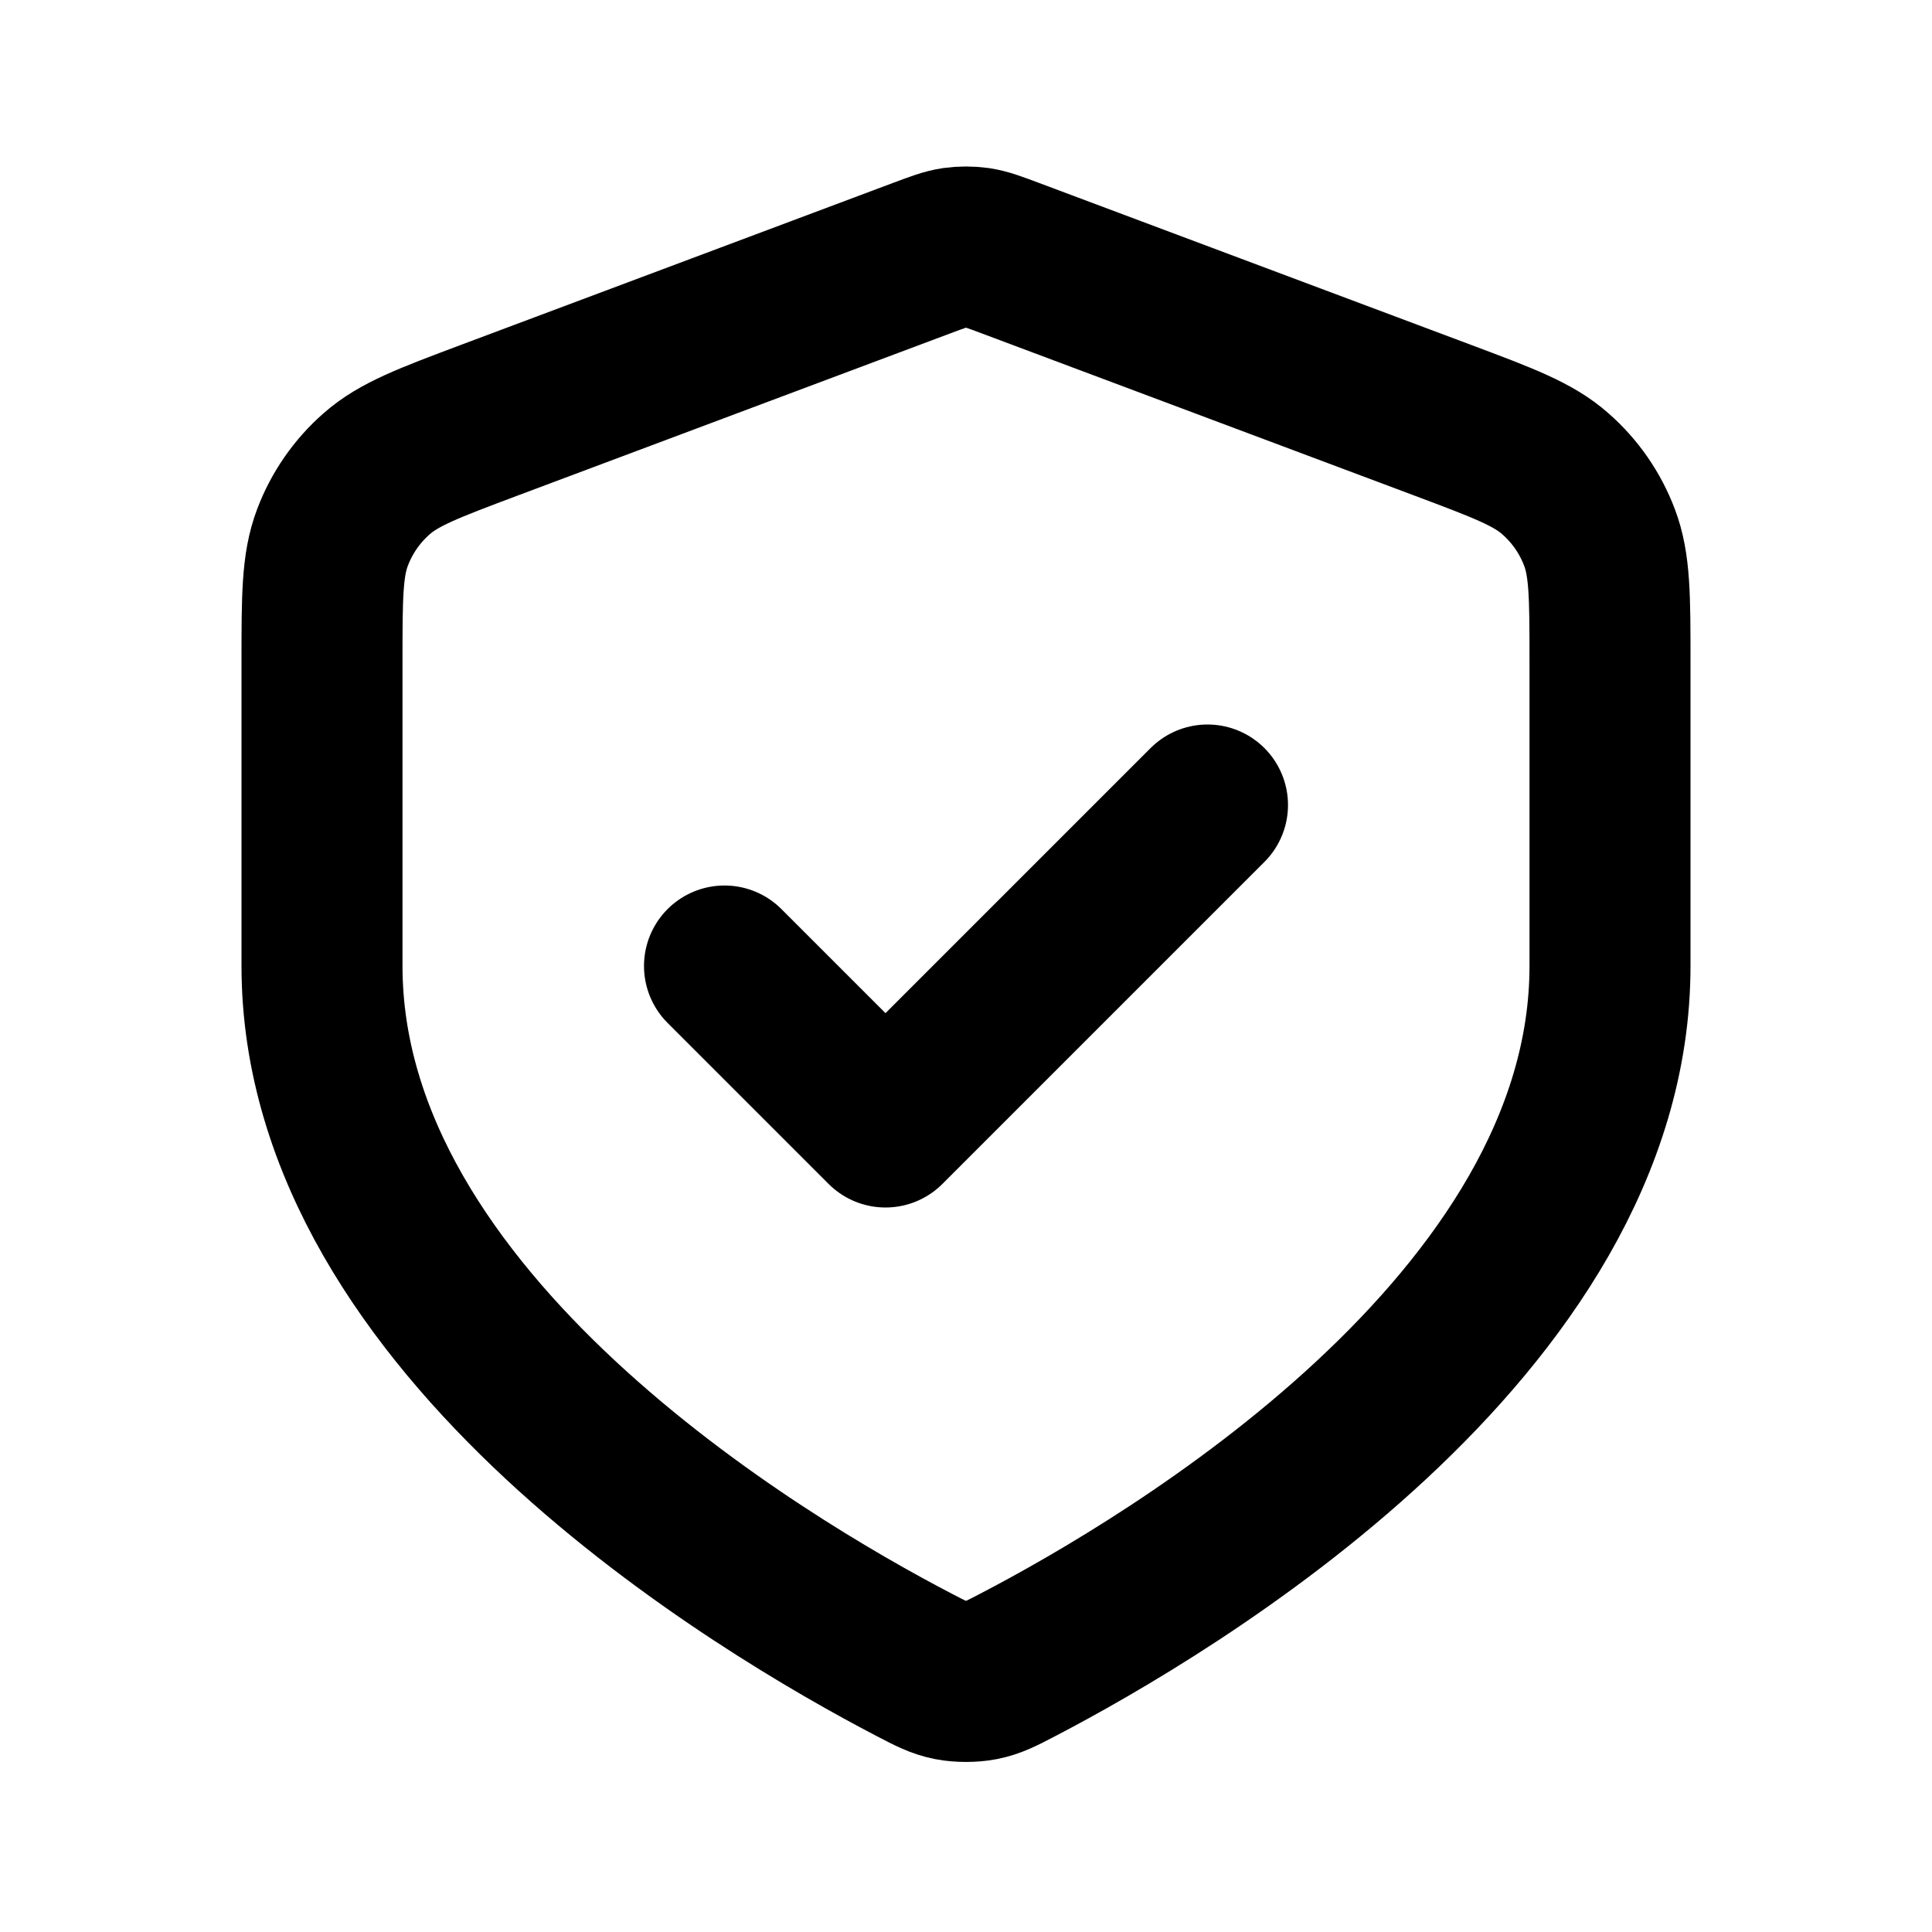
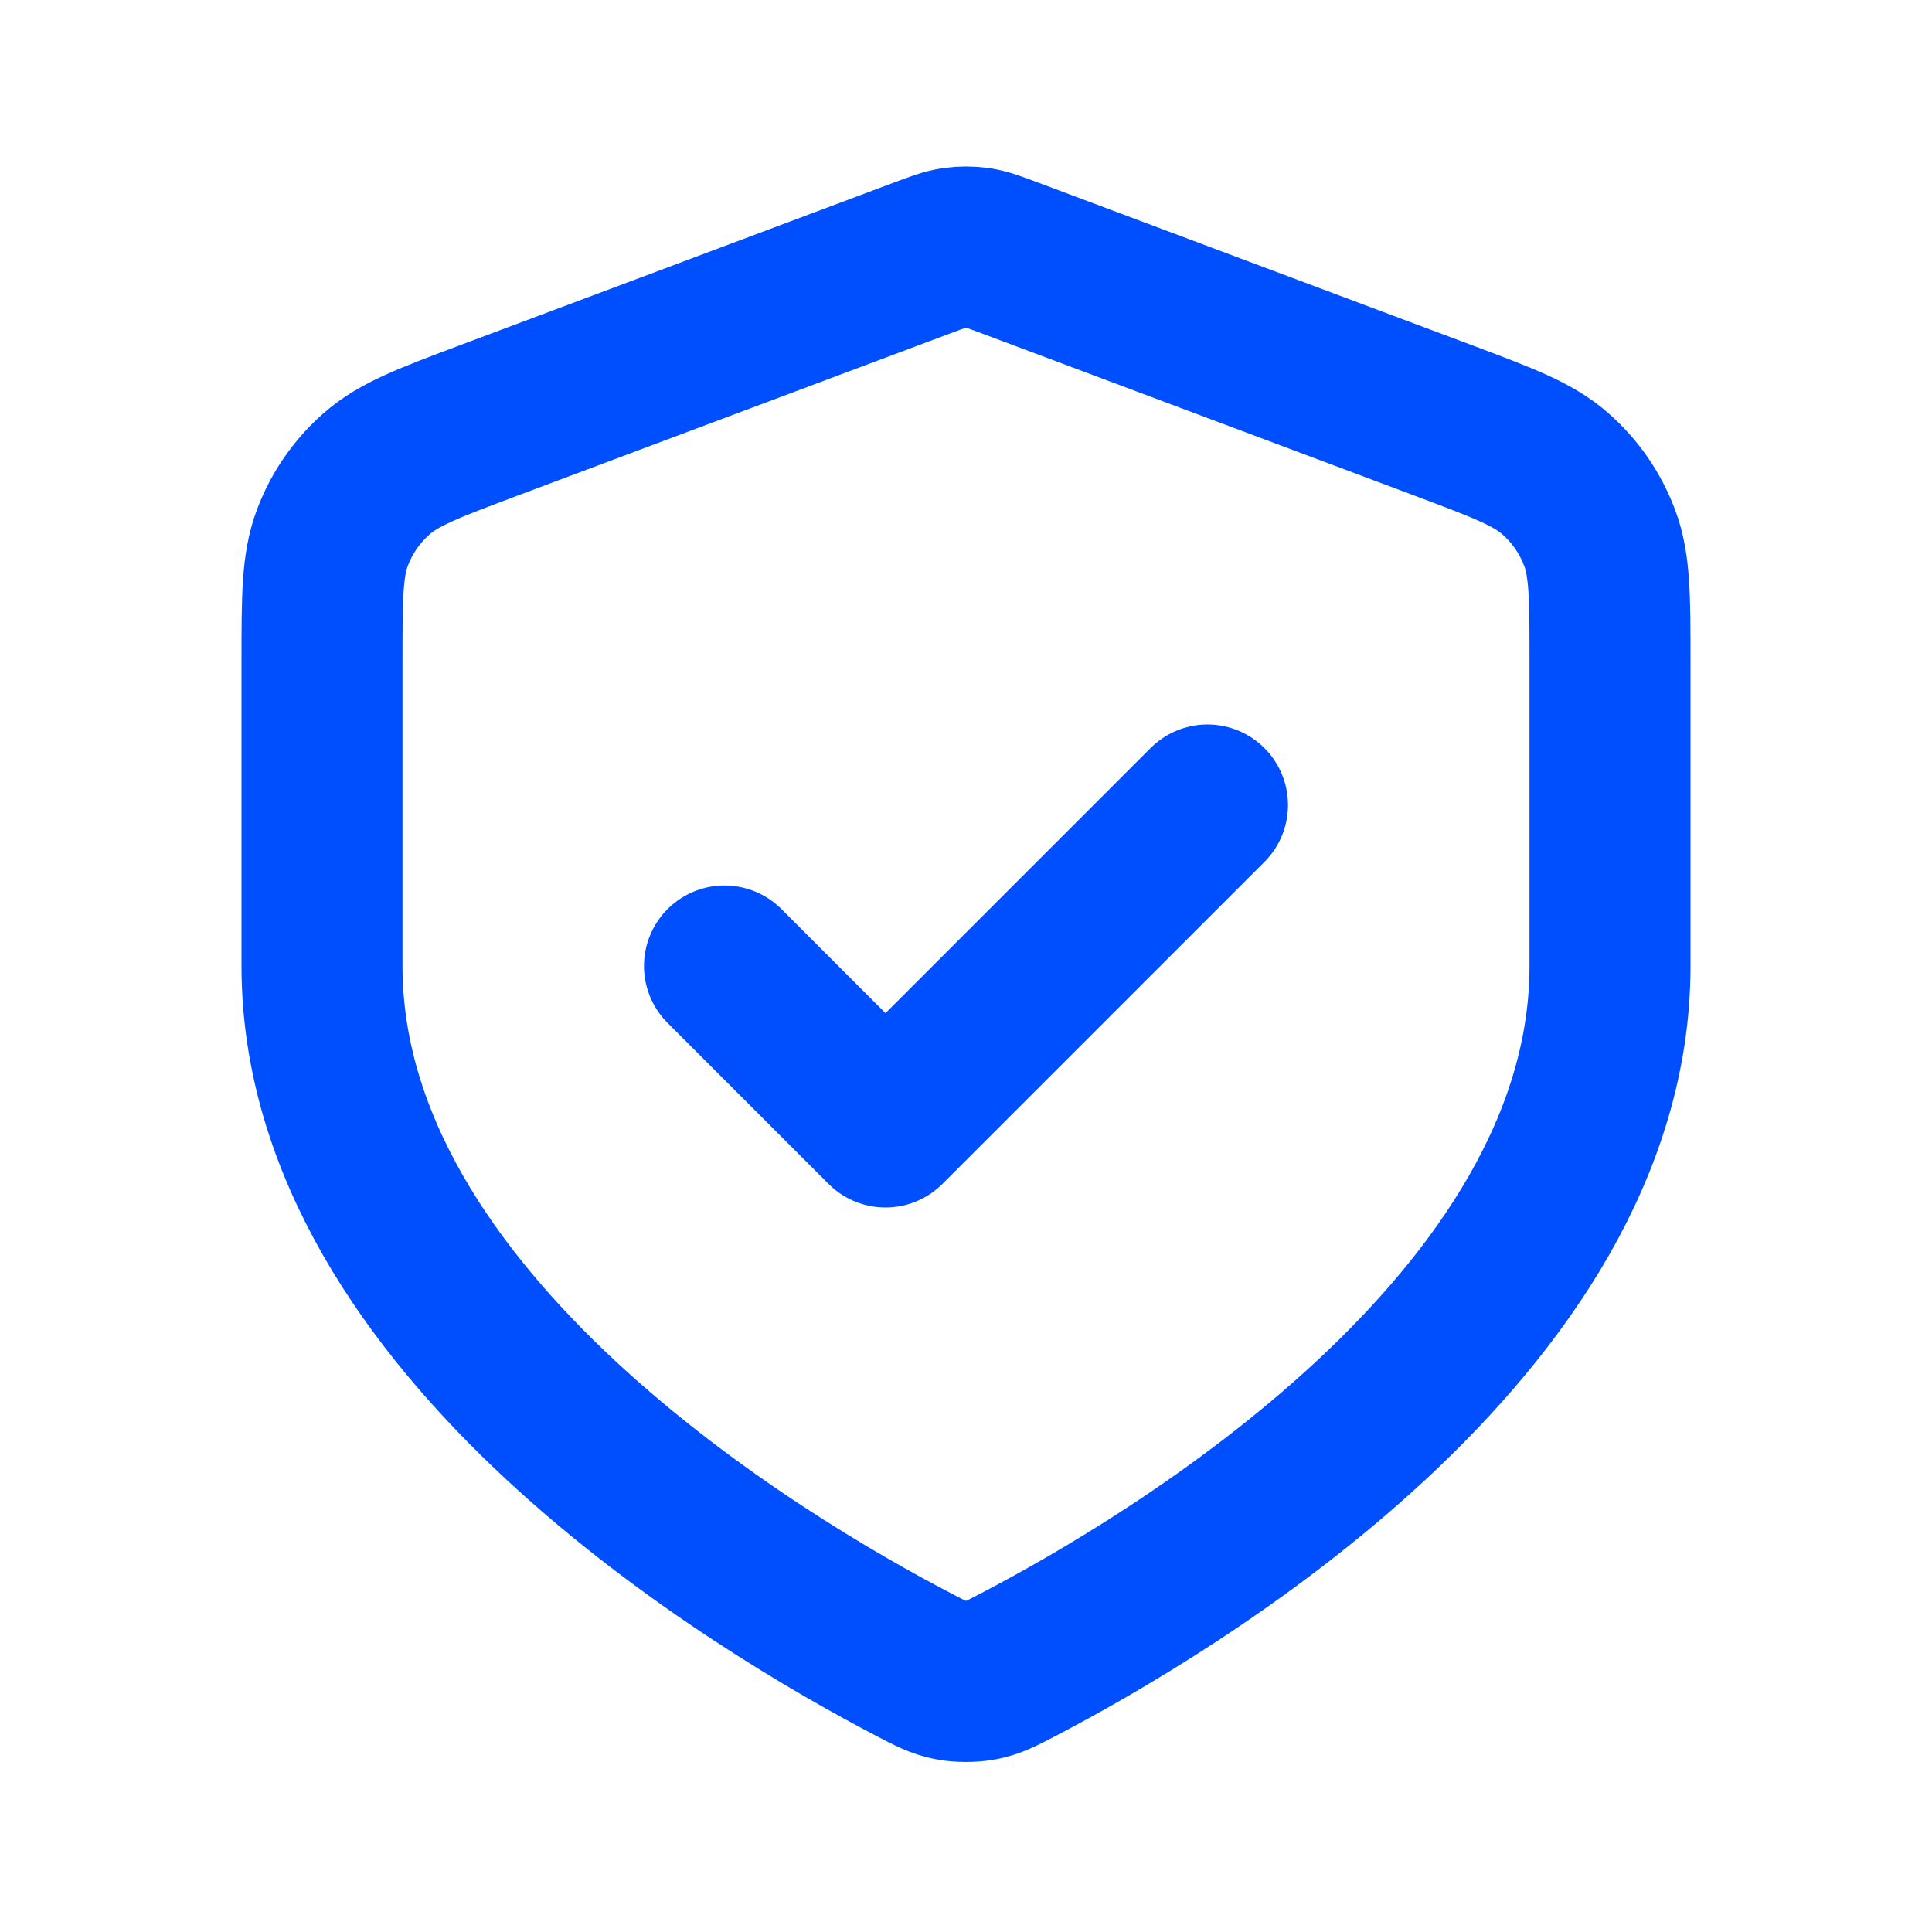
<svg xmlns="http://www.w3.org/2000/svg" width="800px" height="800px" viewBox="0 0 24 24" fill="none">
-   <path d="M9 12L11 14L15 10M20 12C20 16.461 14.54 19.694 12.641 20.683C12.436 20.79 12.333 20.843 12.191 20.871C12.08 20.893 11.92 20.893 11.809 20.871C11.667 20.843 11.564 20.79 11.359 20.683C9.46 19.694 4 16.461 4 12V8.218C4 7.418 4 7.018 4.131 6.675C4.246 6.371 4.434 6.1 4.678 5.886C4.954 5.642 5.328 5.502 6.076 5.221L11.438 3.211C11.646 3.133 11.75 3.094 11.857 3.078C11.952 3.065 12.048 3.065 12.143 3.078C12.25 3.094 12.354 3.133 12.562 3.211L17.924 5.221C18.672 5.502 19.047 5.642 19.322 5.886C19.566 6.1 19.754 6.371 19.869 6.675C20 7.018 20 7.418 20 8.218V12Z" stroke="#000000" stroke-width="2" stroke-linecap="round" stroke-linejoin="round" />
+   <path d="M9 12L11 14L15 10M20 12C20 16.461 14.54 19.694 12.641 20.683C12.436 20.79 12.333 20.843 12.191 20.871C12.08 20.893 11.92 20.893 11.809 20.871C11.667 20.843 11.564 20.79 11.359 20.683C9.46 19.694 4 16.461 4 12V8.218C4 7.418 4 7.018 4.131 6.675C4.246 6.371 4.434 6.1 4.678 5.886C4.954 5.642 5.328 5.502 6.076 5.221L11.438 3.211C11.646 3.133 11.75 3.094 11.857 3.078C11.952 3.065 12.048 3.065 12.143 3.078C12.25 3.094 12.354 3.133 12.562 3.211L17.924 5.221C18.672 5.502 19.047 5.642 19.322 5.886C19.566 6.1 19.754 6.371 19.869 6.675C20 7.018 20 7.418 20 8.218V12Z" stroke="#004FFF" stroke-width="2" stroke-linecap="round" stroke-linejoin="round" />
</svg>
